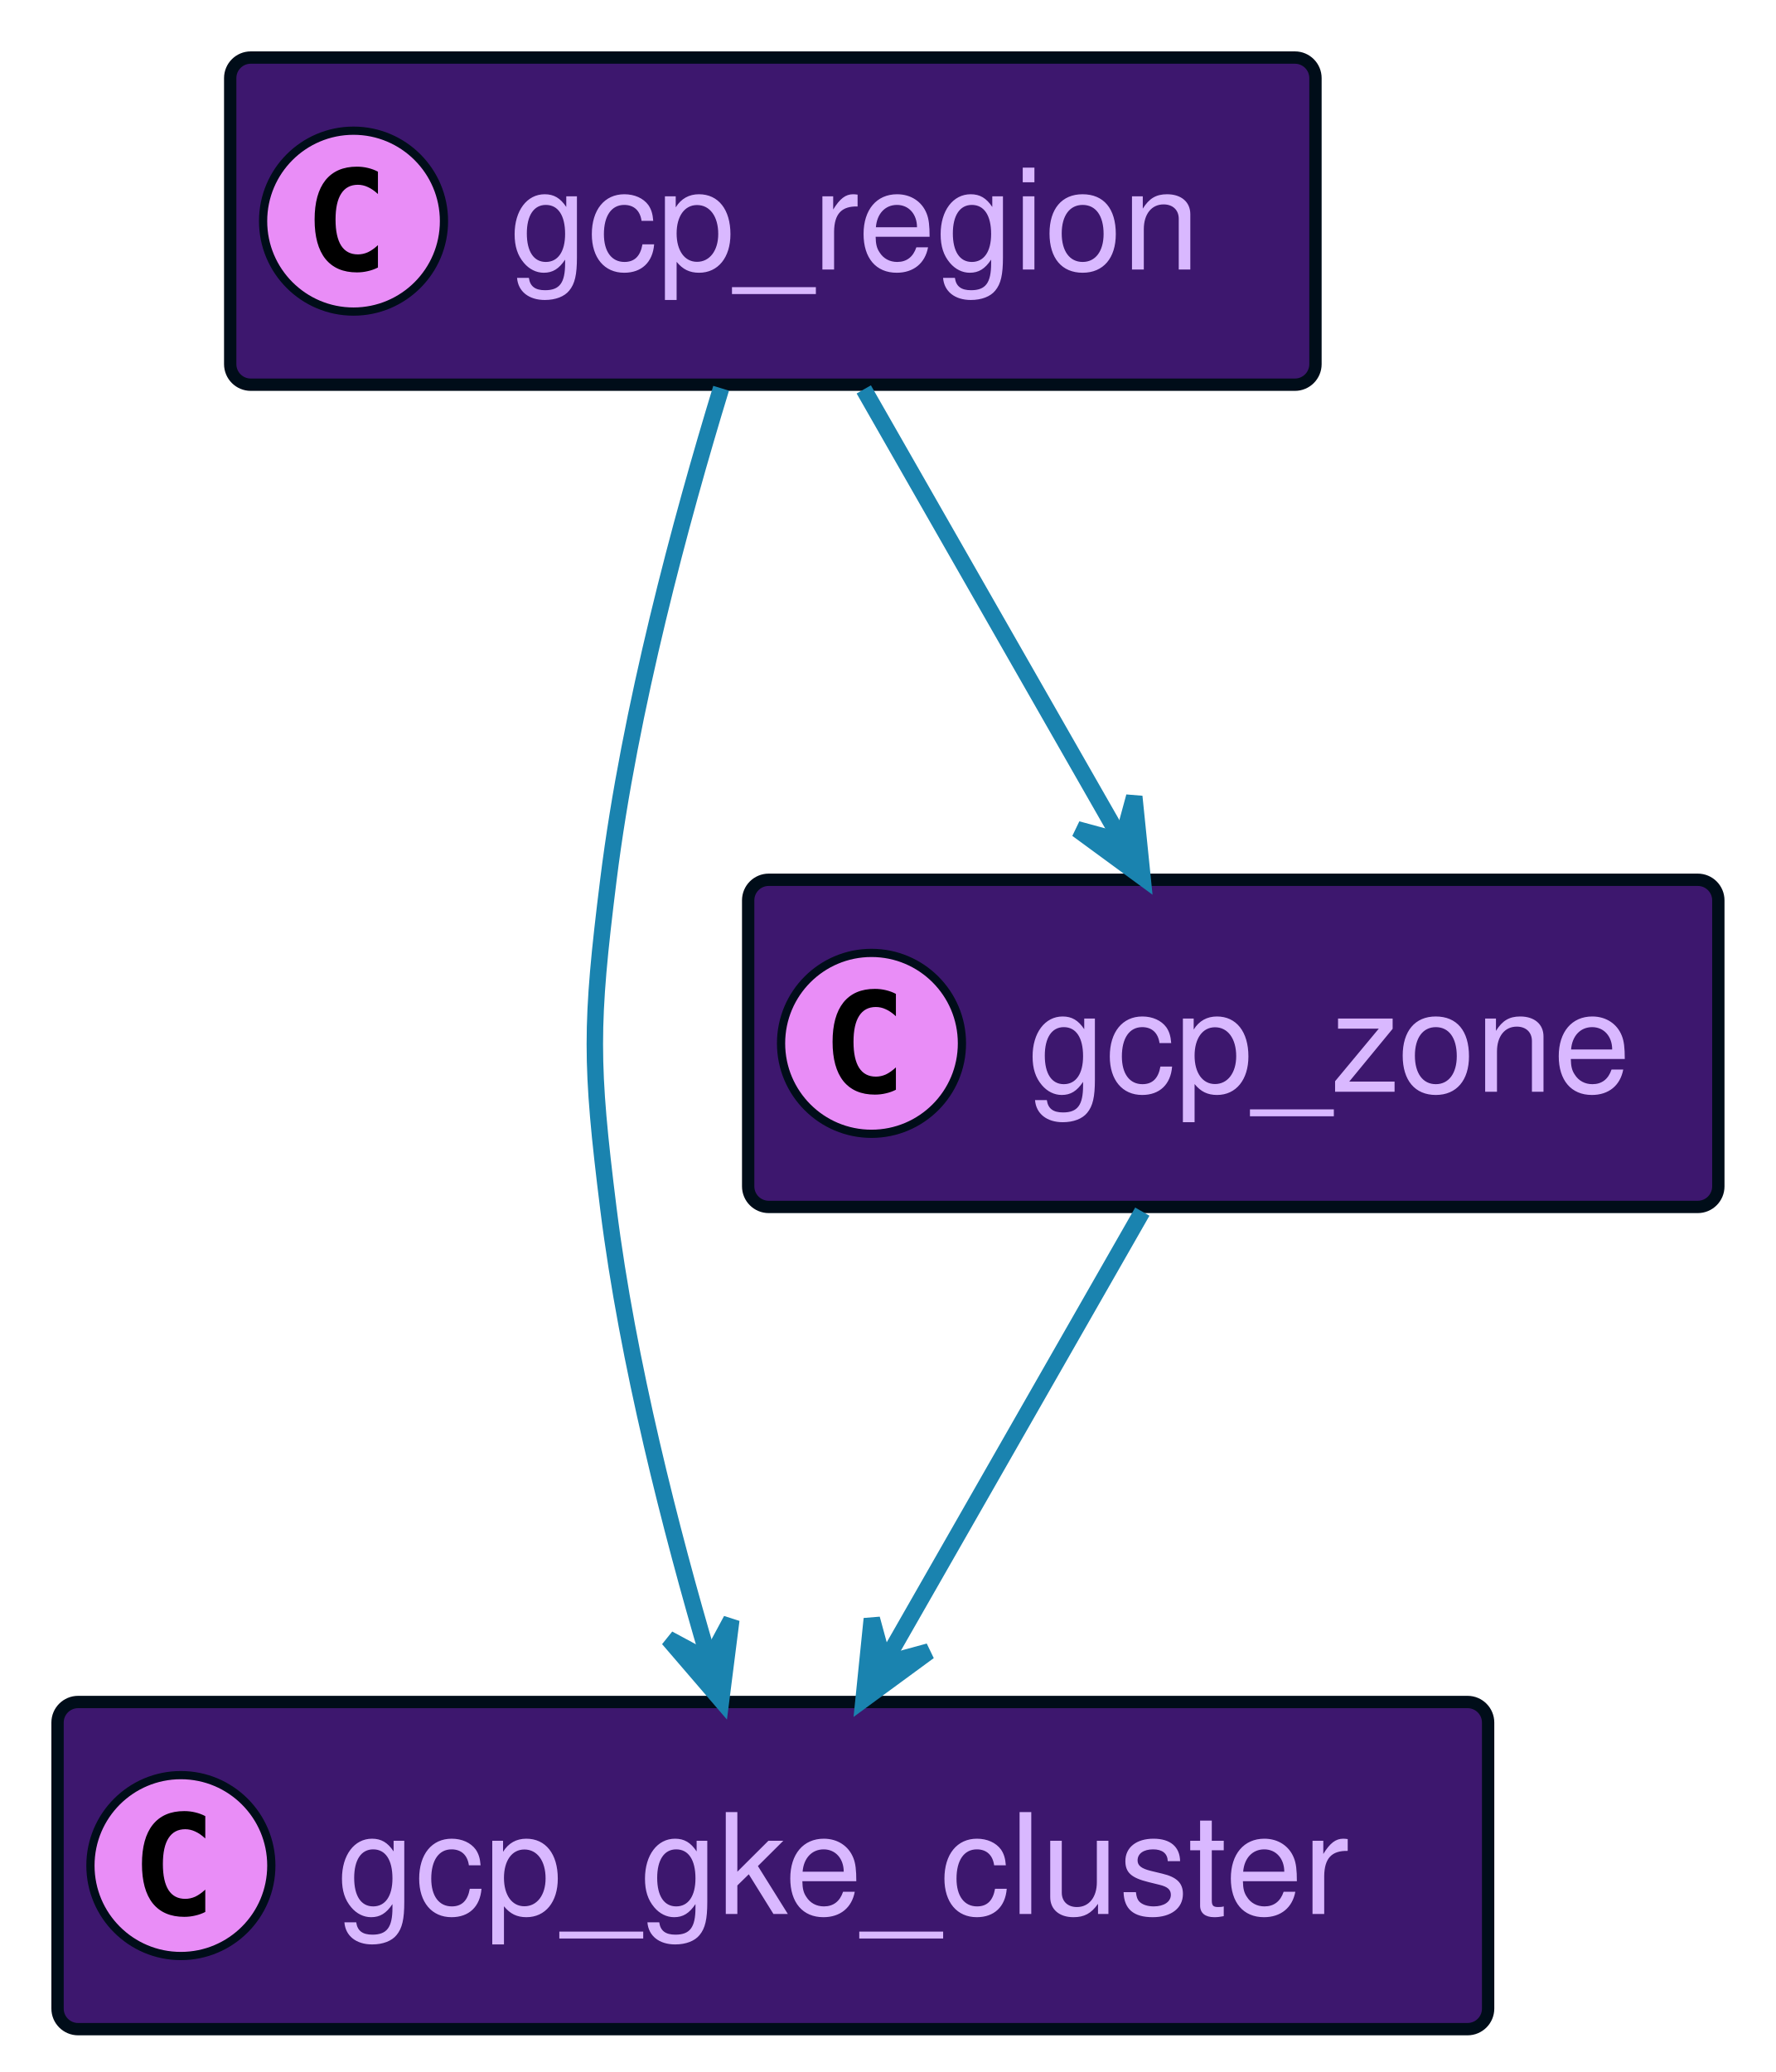
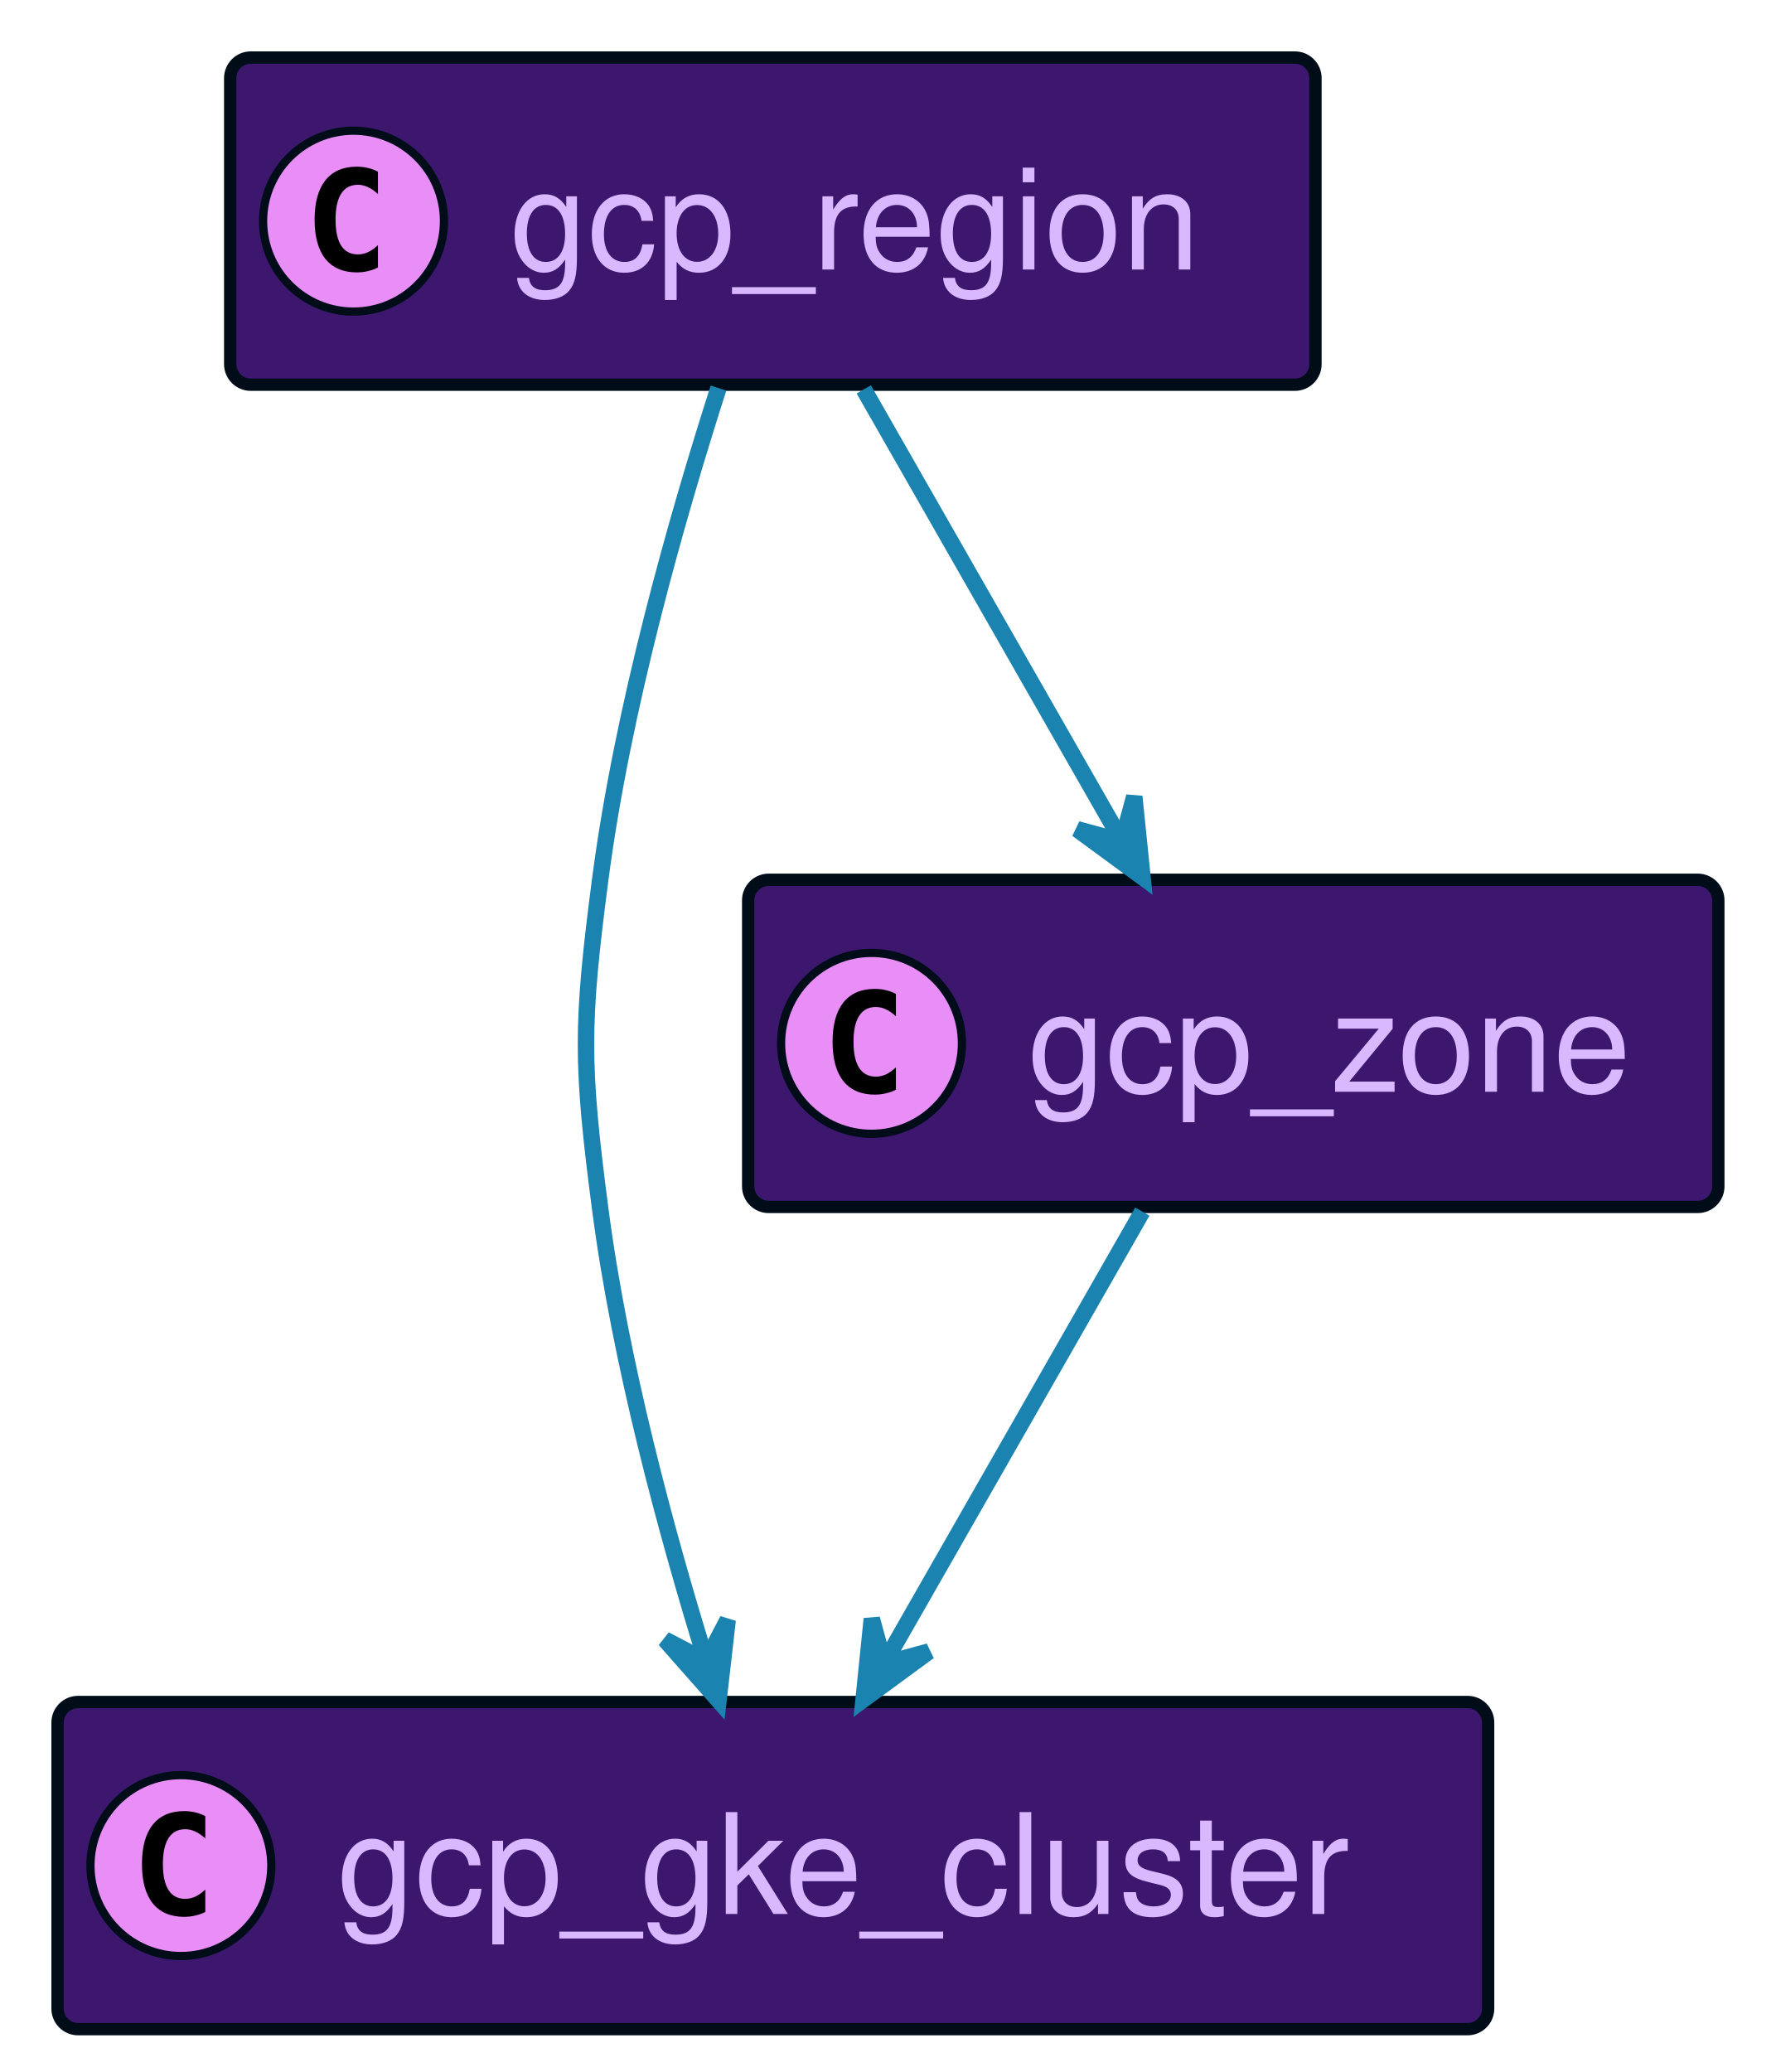
<svg xmlns="http://www.w3.org/2000/svg" xmlns:xlink="http://www.w3.org/1999/xlink" contentScriptType="application/ecmascript" contentStyleType="text/css" height="252px" preserveAspectRatio="none" style="width:216px;height:252px;background:#00000000;" version="1.1" viewBox="0 0 216 252" width="216px" zoomAndPan="magnify">
  <defs />
  <g>
+     <a href="#gcp_region" target="_top" title="#gcp_region" xlink:actuate="onRequest" xlink:href="#gcp_region" xlink:show="new" xlink:title="#gcp_region" xlink:type="simple">
+       <rect codeLine="17" fill="#3D176E" height="39.789" id="gcp_region" rx="2.5" ry="2.5" style="stroke:#000D19;stroke-width:1.5;" width="132" x="28" y="7" />
+       <ellipse cx="43" cy="26.895" fill="#E98DF7" rx="11" ry="11" style="stroke:#000D19;stroke-width:1.0;" />
+       <path d="M45.969,32.535 Q45.391,32.832 44.75,32.973 Q44.109,33.129 43.406,33.129 Q40.906,33.129 39.578,31.488 Q38.266,29.832 38.266,26.707 Q38.266,23.582 39.578,21.926 Q40.906,20.27 43.406,20.27 Q44.109,20.27 44.75,20.426 Q45.406,20.582 45.969,20.879 L45.969,23.598 Q45.344,23.02 44.75,22.754 Q44.156,22.473 43.531,22.473 Q42.188,22.473 41.5,23.551 Q40.812,24.613 40.812,26.707 Q40.812,28.801 41.5,29.879 Q42.188,30.941 43.531,30.941 Q44.156,30.941 44.75,30.676 Q45.344,30.395 45.969,29.816 L45.969,32.535 Z " fill="#000000" />
+       <text fill="#D9B8FF" font-family="Helvetica" font-size="17" lengthAdjust="spacing" textLength="90" x="62" y="32.78">gcp_region</text>
+     </a>
    <a href="#gcp_gke_cluster" target="_top" title="#gcp_gke_cluster" xlink:actuate="onRequest" xlink:href="#gcp_gke_cluster" xlink:show="new" xlink:title="#gcp_gke_cluster" xlink:type="simple">
-       <rect codeLine="17" fill="#3D176E" height="39.789" id="gcp_gke_cluster" rx="2.5" ry="2.5" style="stroke:#000D19;stroke-width:1.5;" width="174" x="7" y="207" />
+       <rect codeLine="20" fill="#3D176E" height="39.789" id="gcp_gke_cluster" rx="2.5" ry="2.5" style="stroke:#000D19;stroke-width:1.5;" width="174" x="7" y="207" />
      <ellipse cx="22" cy="226.894" fill="#E98DF7" rx="11" ry="11" style="stroke:#000D19;stroke-width:1.0;" />
      <path d="M24.969,232.535 Q24.391,232.832 23.75,232.973 Q23.109,233.129 22.406,233.129 Q19.906,233.129 18.578,231.488 Q17.266,229.832 17.266,226.707 Q17.266,223.582 18.578,221.926 Q19.906,220.269 22.406,220.269 Q23.109,220.269 23.75,220.426 Q24.406,220.582 24.969,220.879 L24.969,223.598 Q24.344,223.019 23.75,222.754 Q23.156,222.473 22.531,222.473 Q21.188,222.473 20.5,223.551 Q19.812,224.613 19.812,226.707 Q19.812,228.801 20.5,229.879 Q21.188,230.941 22.531,230.941 Q23.156,230.941 23.75,230.676 Q24.344,230.394 24.969,229.816 L24.969,232.535 Z " fill="#000000" />
      <text fill="#D9B8FF" font-family="Helvetica" font-size="17" lengthAdjust="spacing" textLength="132" x="41" y="232.78">gcp_gke_cluster</text>
    </a>
    <a href="#gcp_zone" target="_top" title="#gcp_zone" xlink:actuate="onRequest" xlink:href="#gcp_zone" xlink:show="new" xlink:title="#gcp_zone" xlink:type="simple">
-       <rect codeLine="20" fill="#3D176E" height="39.789" id="gcp_zone" rx="2.5" ry="2.5" style="stroke:#000D19;stroke-width:1.5;" width="118" x="91" y="107" />
+       <rect codeLine="23" fill="#3D176E" height="39.789" id="gcp_zone" rx="2.5" ry="2.5" style="stroke:#000D19;stroke-width:1.5;" width="118" x="91" y="107" />
      <ellipse cx="106" cy="126.894" fill="#E98DF7" rx="11" ry="11" style="stroke:#000D19;stroke-width:1.0;" />
      <path d="M108.969,132.535 Q108.391,132.832 107.75,132.973 Q107.109,133.129 106.406,133.129 Q103.906,133.129 102.578,131.488 Q101.266,129.832 101.266,126.707 Q101.266,123.582 102.578,121.926 Q103.906,120.269 106.406,120.269 Q107.109,120.269 107.75,120.426 Q108.406,120.582 108.969,120.879 L108.969,123.598 Q108.344,123.019 107.75,122.754 Q107.156,122.473 106.531,122.473 Q105.188,122.473 104.5,123.551 Q103.812,124.613 103.812,126.707 Q103.812,128.801 104.5,129.879 Q105.188,130.941 106.531,130.941 Q107.156,130.941 107.75,130.676 Q108.344,130.394 108.969,129.816 L108.969,132.535 Z " fill="#000000" />
      <text fill="#D9B8FF" font-family="Helvetica" font-size="17" lengthAdjust="spacing" textLength="76" x="125" y="132.78">gcp_zone</text>
    </a>
-     <a href="#gcp_region" target="_top" title="#gcp_region" xlink:actuate="onRequest" xlink:href="#gcp_region" xlink:show="new" xlink:title="#gcp_region" xlink:type="simple">
-       <rect codeLine="23" fill="#3D176E" height="39.789" id="gcp_region" rx="2.5" ry="2.5" style="stroke:#000D19;stroke-width:1.5;" width="132" x="28" y="7" />
-       <ellipse cx="43" cy="26.895" fill="#E98DF7" rx="11" ry="11" style="stroke:#000D19;stroke-width:1.0;" />
-       <path d="M45.969,32.535 Q45.391,32.832 44.75,32.973 Q44.109,33.129 43.406,33.129 Q40.906,33.129 39.578,31.488 Q38.266,29.832 38.266,26.707 Q38.266,23.582 39.578,21.926 Q40.906,20.27 43.406,20.27 Q44.109,20.27 44.75,20.426 Q45.406,20.582 45.969,20.879 L45.969,23.598 Q45.344,23.02 44.75,22.754 Q44.156,22.473 43.531,22.473 Q42.188,22.473 41.5,23.551 Q40.812,24.613 40.812,26.707 Q40.812,28.801 41.5,29.879 Q42.188,30.941 43.531,30.941 Q44.156,30.941 44.75,30.676 Q45.344,30.395 45.969,29.816 L45.969,32.535 Z " fill="#000000" />
-       <text fill="#D9B8FF" font-family="Helvetica" font-size="17" lengthAdjust="spacing" textLength="90" x="62" y="32.78">gcp_region</text>
-     </a>
-     <path codeLine="26" d="M138.94,147.36 C129.96,163.07 117.27,185.28 107.66,202.09 " fill="none" id="gcp_zone-to-gcp_gke_cluster" style="stroke:#1A83AF;stroke-width:2.0;" />
+     <path codeLine="26" d="M87.39,47.2 C82.31,63.02 75.72,86.17 73,107 C70.7,124.63 70.7,129.37 73,147 C75.44,165.71 81.02,186.3 85.8,201.76 " fill="none" id="gcp_region-to-gcp_gke_cluster" style="stroke:#1A83AF;stroke-width:2.0;" />
+     <polygon fill="#1A83AF" points="87.39,206.8,88.507,197.015,85.891,202.03,80.875,199.414,87.39,206.8" style="stroke:#1A83AF;stroke-width:2.0;" />
+     <path codeLine="27" d="M105.06,47.36 C114.04,63.07 126.73,85.28 136.34,102.09 " fill="none" id="gcp_region-to-gcp_zone" style="stroke:#1A83AF;stroke-width:2.0;" />
+     <polygon fill="#1A83AF" points="138.96,106.68,137.961,96.882,136.476,102.341,131.018,100.856,138.96,106.68" style="stroke:#1A83AF;stroke-width:2.0;" />
+     <path codeLine="28" d="M138.94,147.36 C129.96,163.07 117.27,185.28 107.66,202.09 " fill="none" id="gcp_zone-to-gcp_gke_cluster" style="stroke:#1A83AF;stroke-width:2.0;" />
    <polygon fill="#1A83AF" points="105.04,206.68,112.982,200.856,107.524,202.34,106.039,196.882,105.04,206.68" style="stroke:#1A83AF;stroke-width:2.0;" />
-     <path codeLine="27" d="M87.71,47.22 C82.87,63.06 76.59,86.22 74,107 C71.8,124.64 71.8,129.36 74,147 C76.33,165.67 81.63,186.26 86.19,201.73 " fill="none" id="gcp_region-to-gcp_gke_cluster" style="stroke:#1A83AF;stroke-width:2.0;" />
-     <polygon fill="#1A83AF" points="87.71,206.78,88.95,197.01,86.271,201.992,81.288,199.312,87.71,206.78" style="stroke:#1A83AF;stroke-width:2.0;" />
-     <path codeLine="28" d="M105.06,47.36 C114.04,63.07 126.73,85.28 136.34,102.09 " fill="none" id="gcp_region-to-gcp_zone" style="stroke:#1A83AF;stroke-width:2.0;" />
-     <polygon fill="#1A83AF" points="138.96,106.68,137.961,96.882,136.476,102.341,131.018,100.856,138.96,106.68" style="stroke:#1A83AF;stroke-width:2.0;" />
  </g>
</svg>
